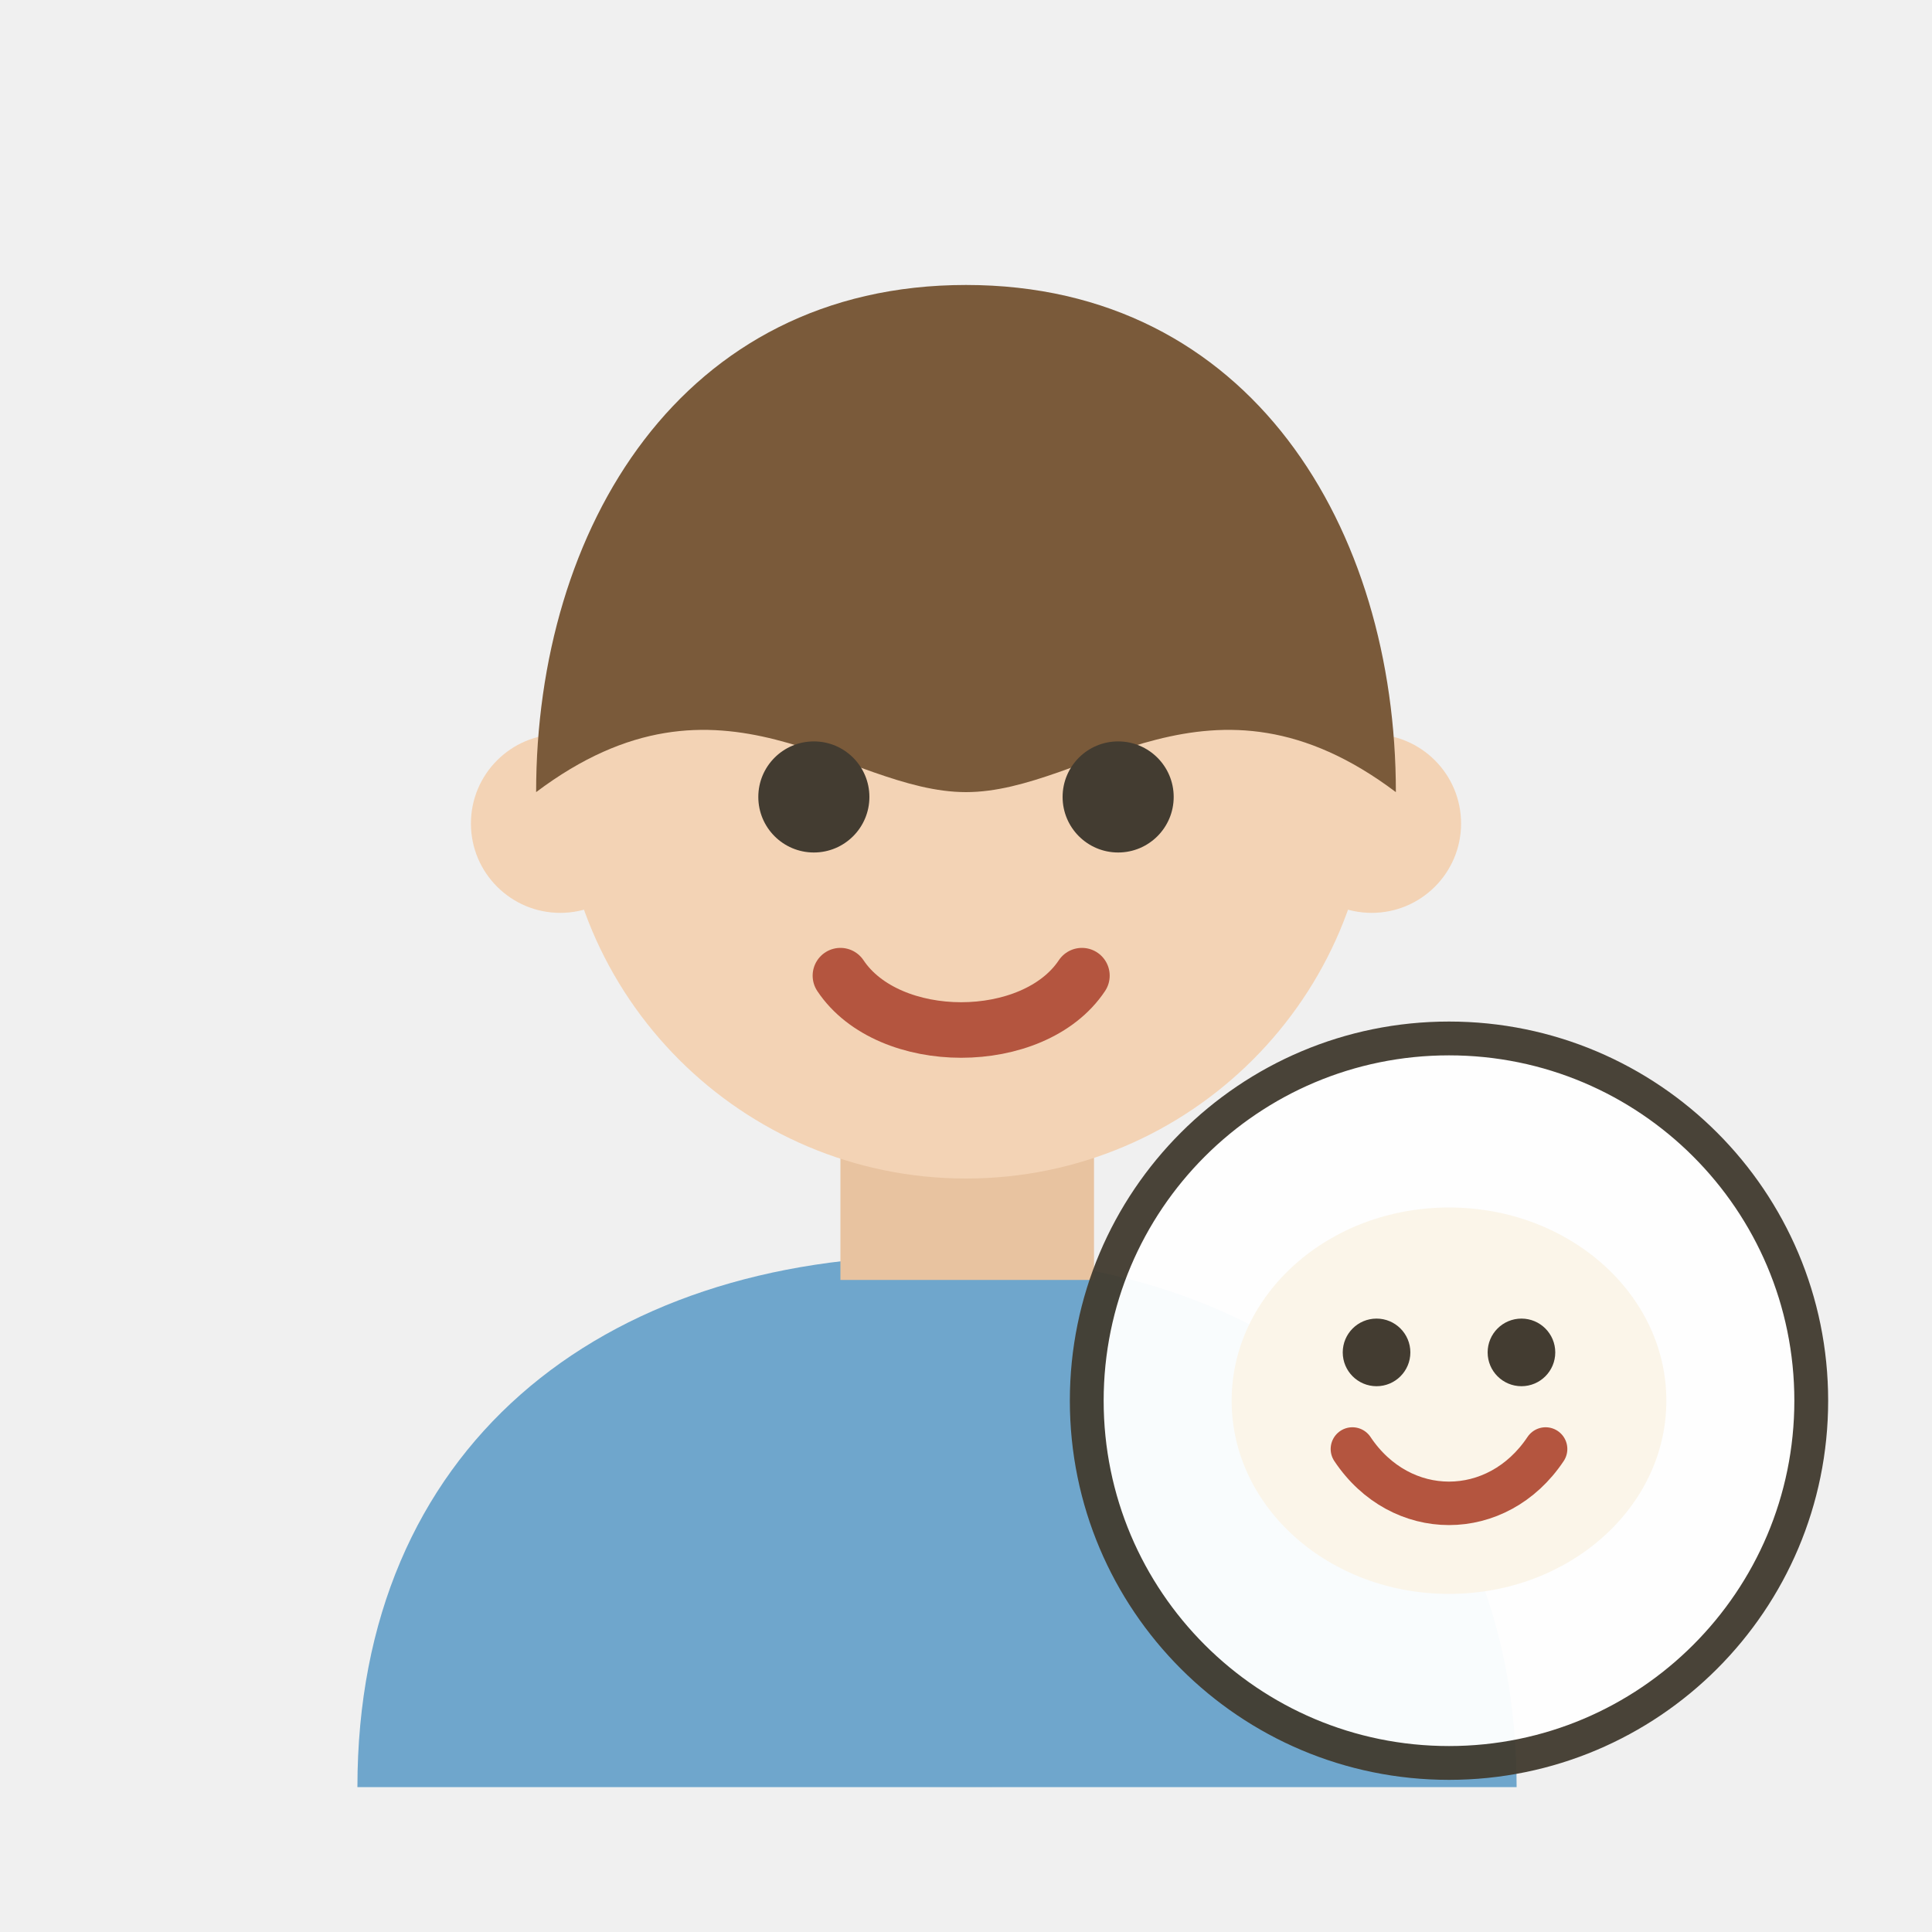
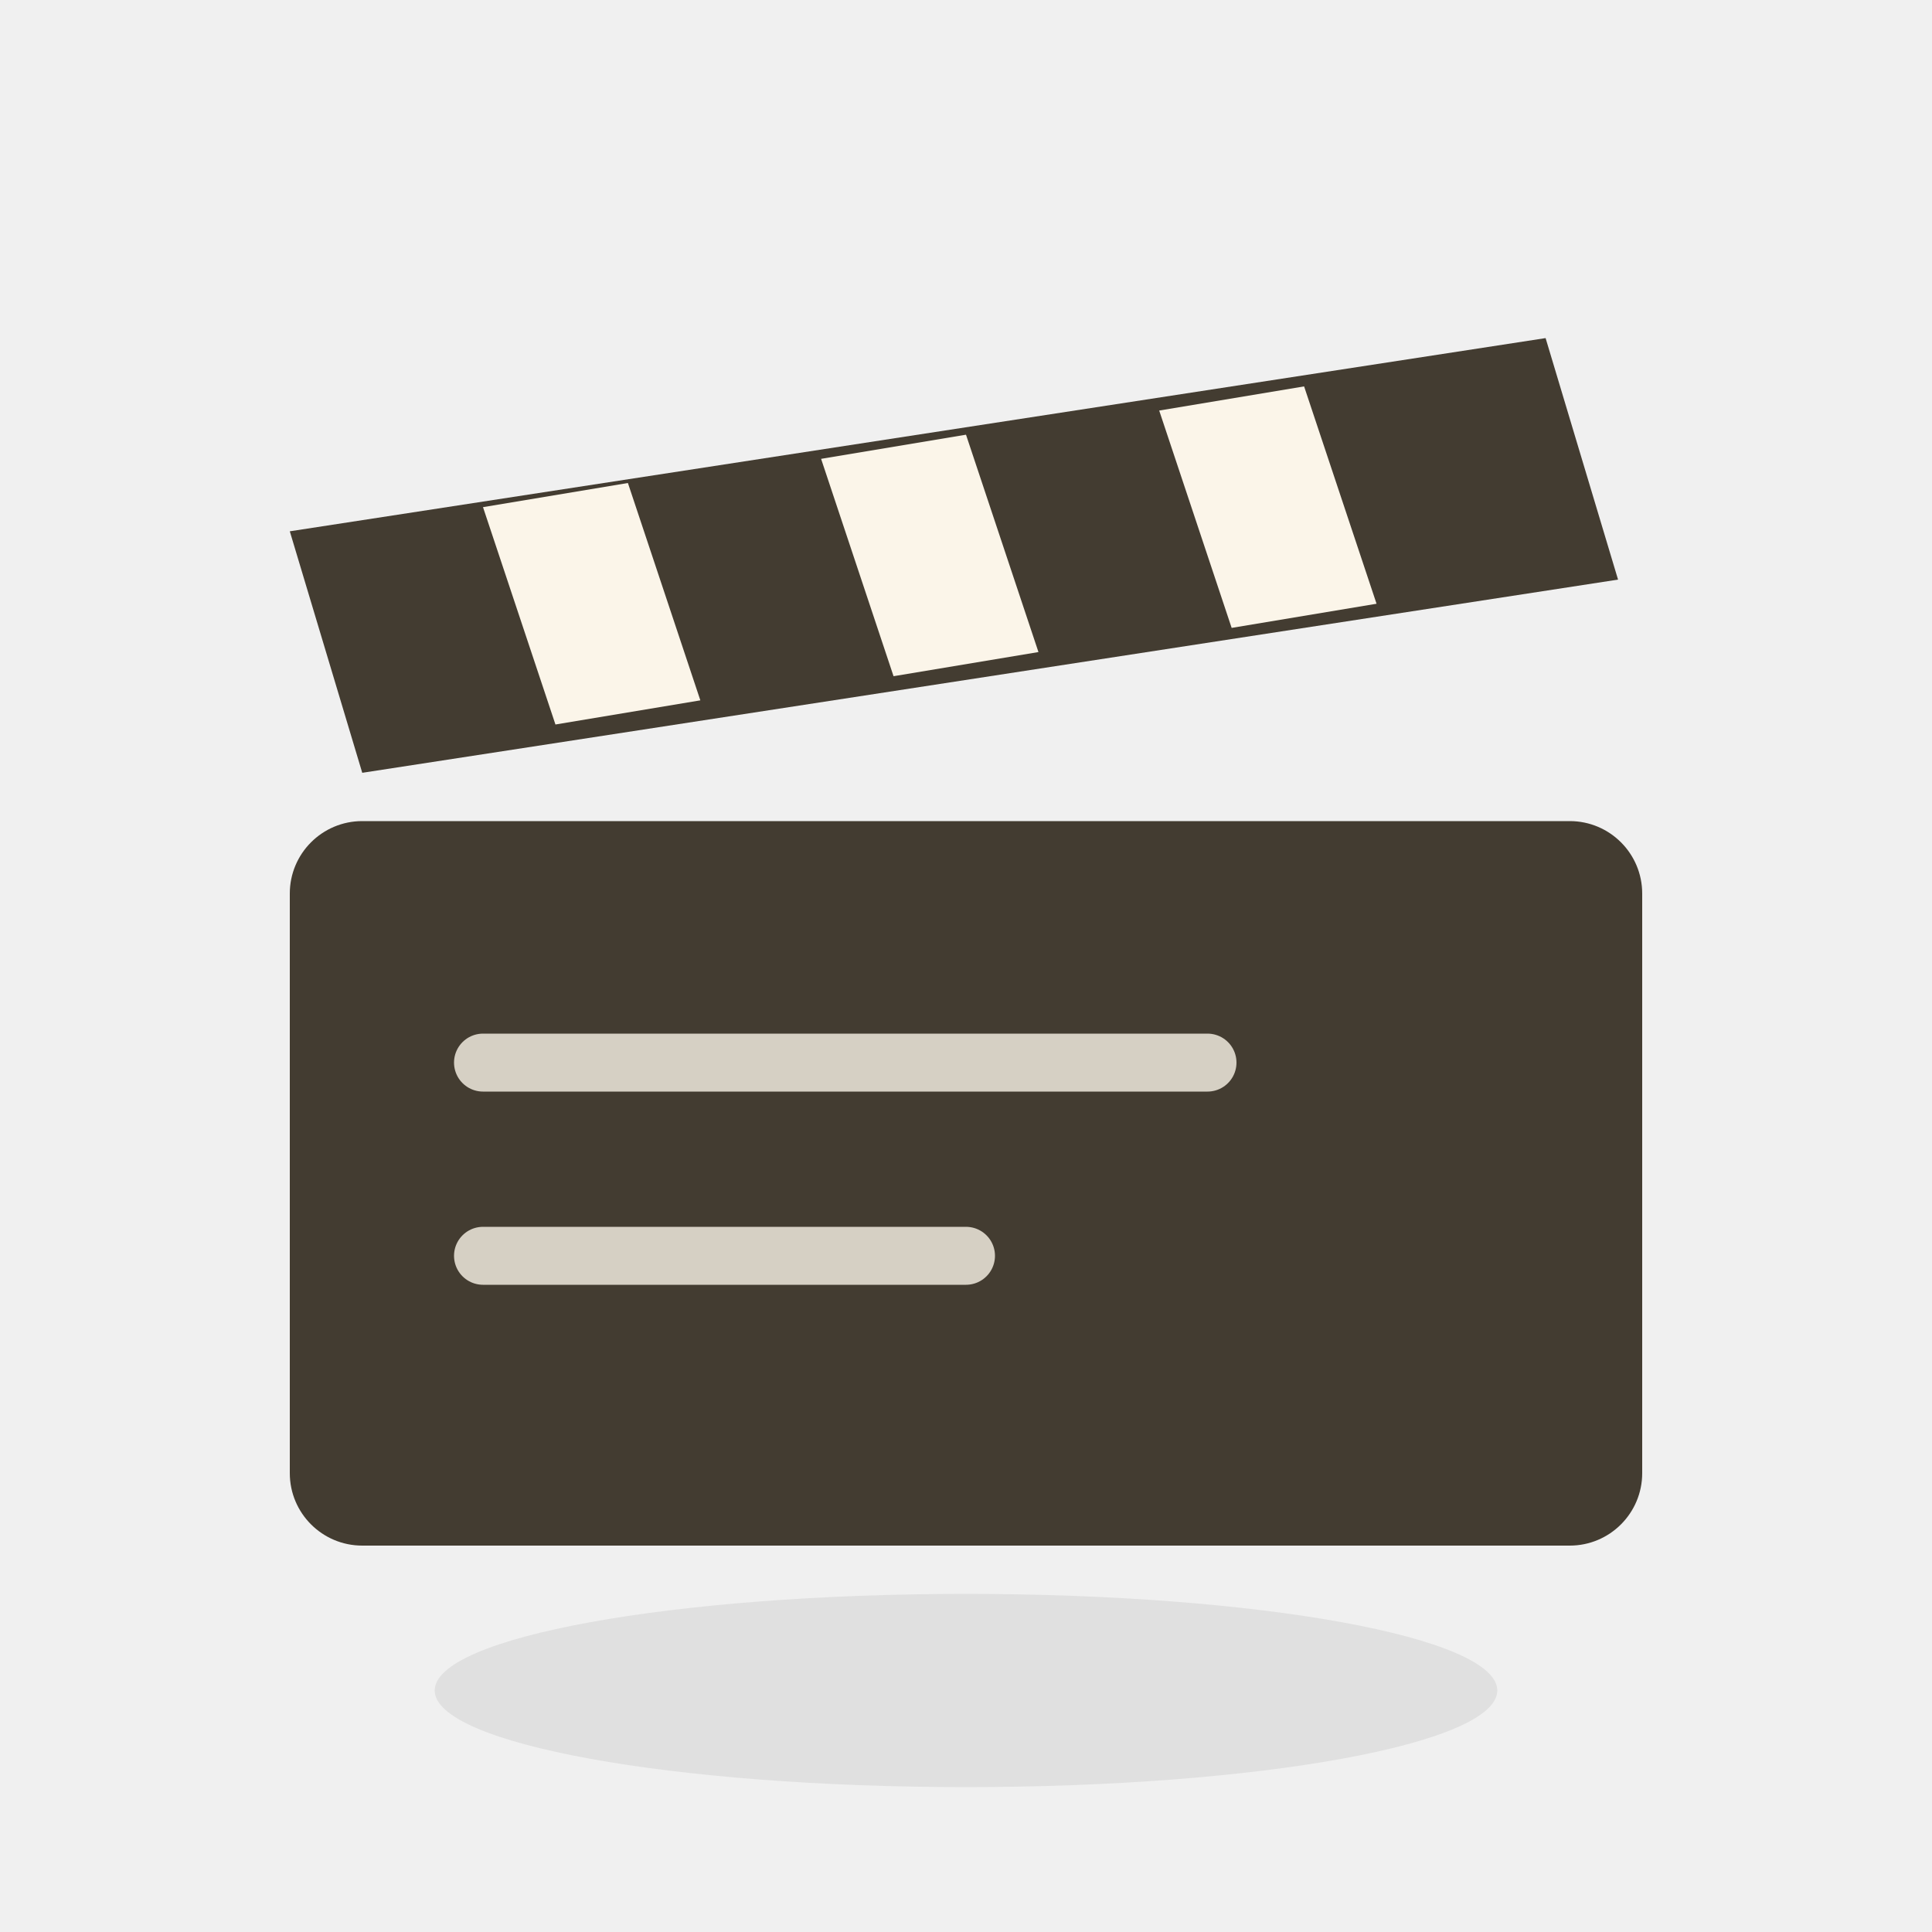
<svg xmlns="http://www.w3.org/2000/svg" viewBox="0 0 80 80" width="80" height="80" role="img" aria-label="배우">
-   <ellipse cx="40" cy="70" rx="20" ry="4" fill="#000" opacity=".07" />
-   <path d="M14.8 74.0c0-14 10-22 24-22s24 8 24 22z" fill="#6FA6CC" />
-   <rect x="34.8" y="42.5" width="10.5" height="10.5" fill="#E8C3A0" />
-   <circle cx="40" cy="32" r="16.8" fill="#F3D3B5" />
-   <circle cx="23.2" cy="34.1" r="3.7" fill="#F3D3B5" />
-   <circle cx="56.8" cy="34.1" r="3.7" fill="#F3D3B5" />
-   <path d="M22.2 32.8C22.2 21.9 28.2 11.8 40.0 11.8C51.8 11.8 57.8 21.9 57.8 32.8C50.1 27.0 45.0 32.8 40.0 32.8C35.0 32.8 29.9 27.0 22.2 32.8z" fill="#7A5A3A" />
-   <circle cx="33.7" cy="33.0" r="2.3" fill="#433C31" />
-   <circle cx="46.3" cy="33.0" r="2.3" fill="#433C31" />
-   <path d="M34.8 40.4c2 3 8 3 10 0" stroke="#B4553F" stroke-width="2.3" stroke-linecap="round" fill="none" />
-   <circle cx="60" cy="58" r="15" fill="#FFF" stroke="#433C31" stroke-width="1.4" opacity=".96" />
-   <ellipse cx="60" cy="58" rx="9" ry="8" fill="#FBF5E9" />
-   <path d="M56 60c2 3 6 3 8 0" stroke="#B4553F" stroke-width="1.8" fill="none" stroke-linecap="round" />
-   <circle cx="57" cy="56" r="1.4" fill="#433C31" />
-   <circle cx="63" cy="56" r="1.4" fill="#433C31" />
+   <ellipse cx="40" cy="70" rx="22" ry="4" fill="#000" opacity=".07" />
+   <rect x="12" y="34" width="56" height="30" rx="3" fill="#433C31" />
+   <path d="M12 22l52-8 3 10-52 8z" fill="#433C31" />
+   <g fill="#FBF5E9">
+     <path d="M20 21l6-1 3 9-6 1zM34 19l6-1 3 9-6 1zM48 17l6-1 3 9-6 1z" />
+   </g>
+   <path d="M20 44h30M20 52h20" stroke="#FBF5E9" stroke-width="2.4" stroke-linecap="round" opacity=".8" />
</svg>
